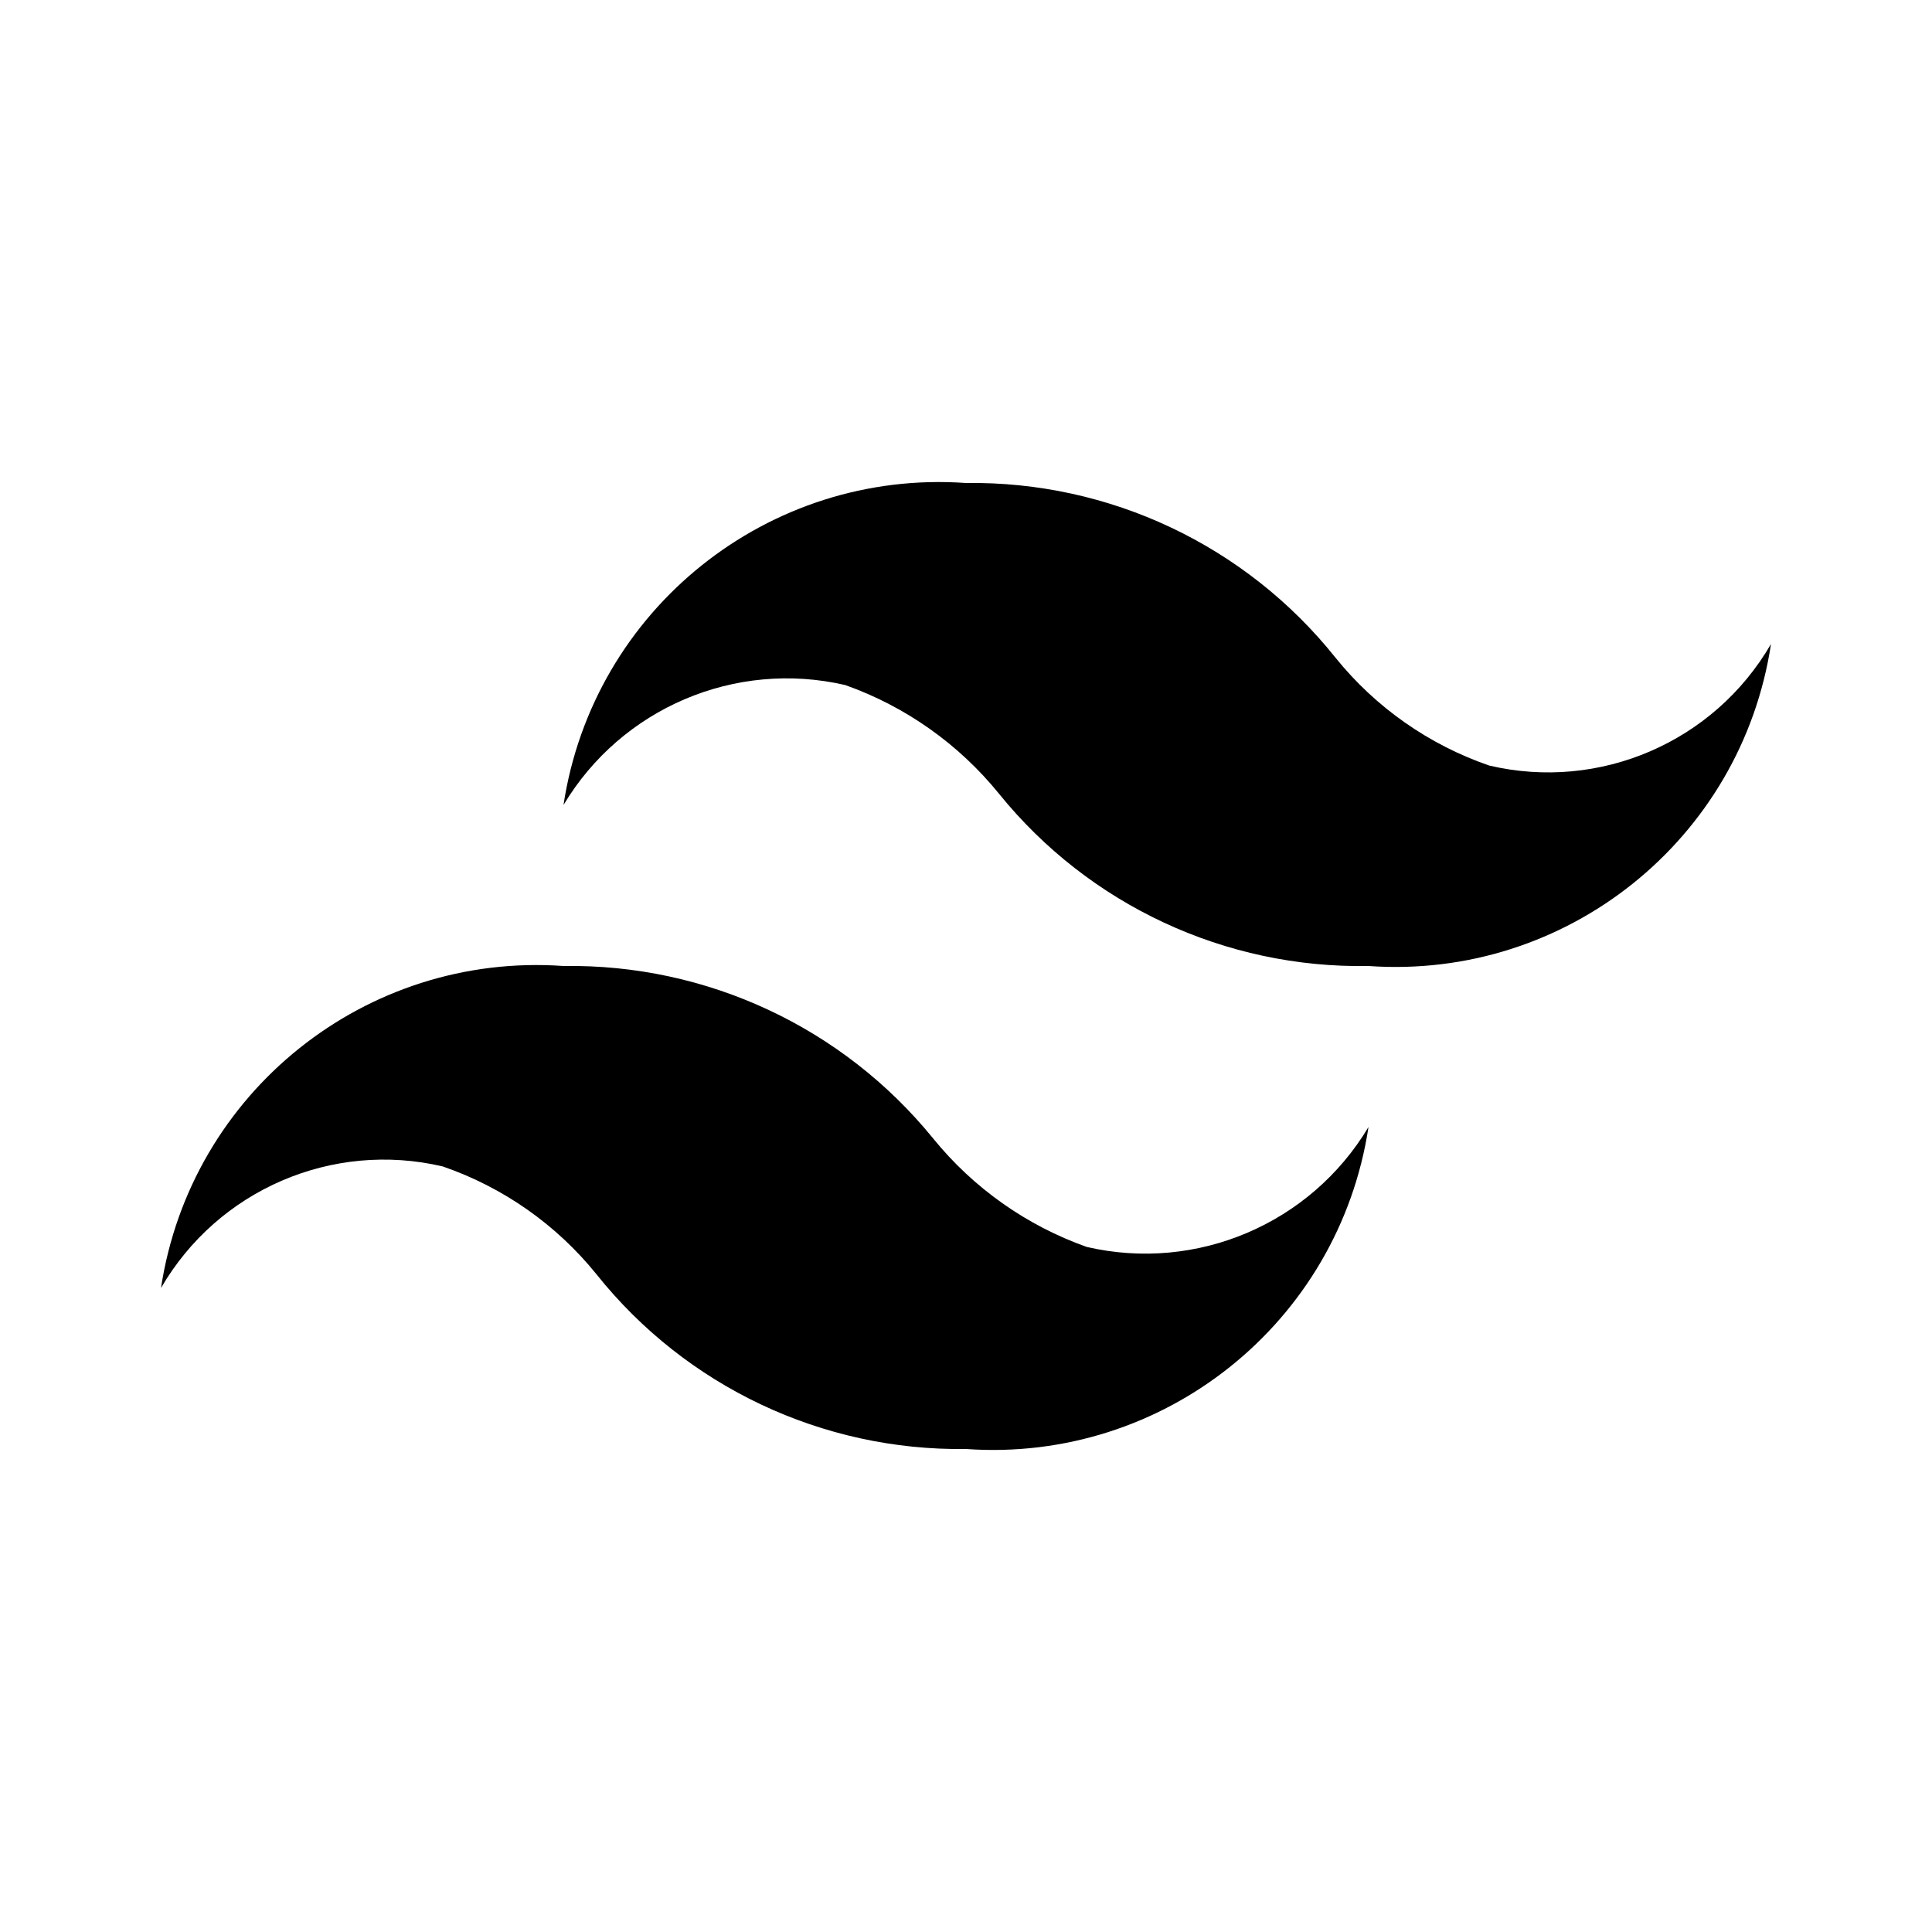
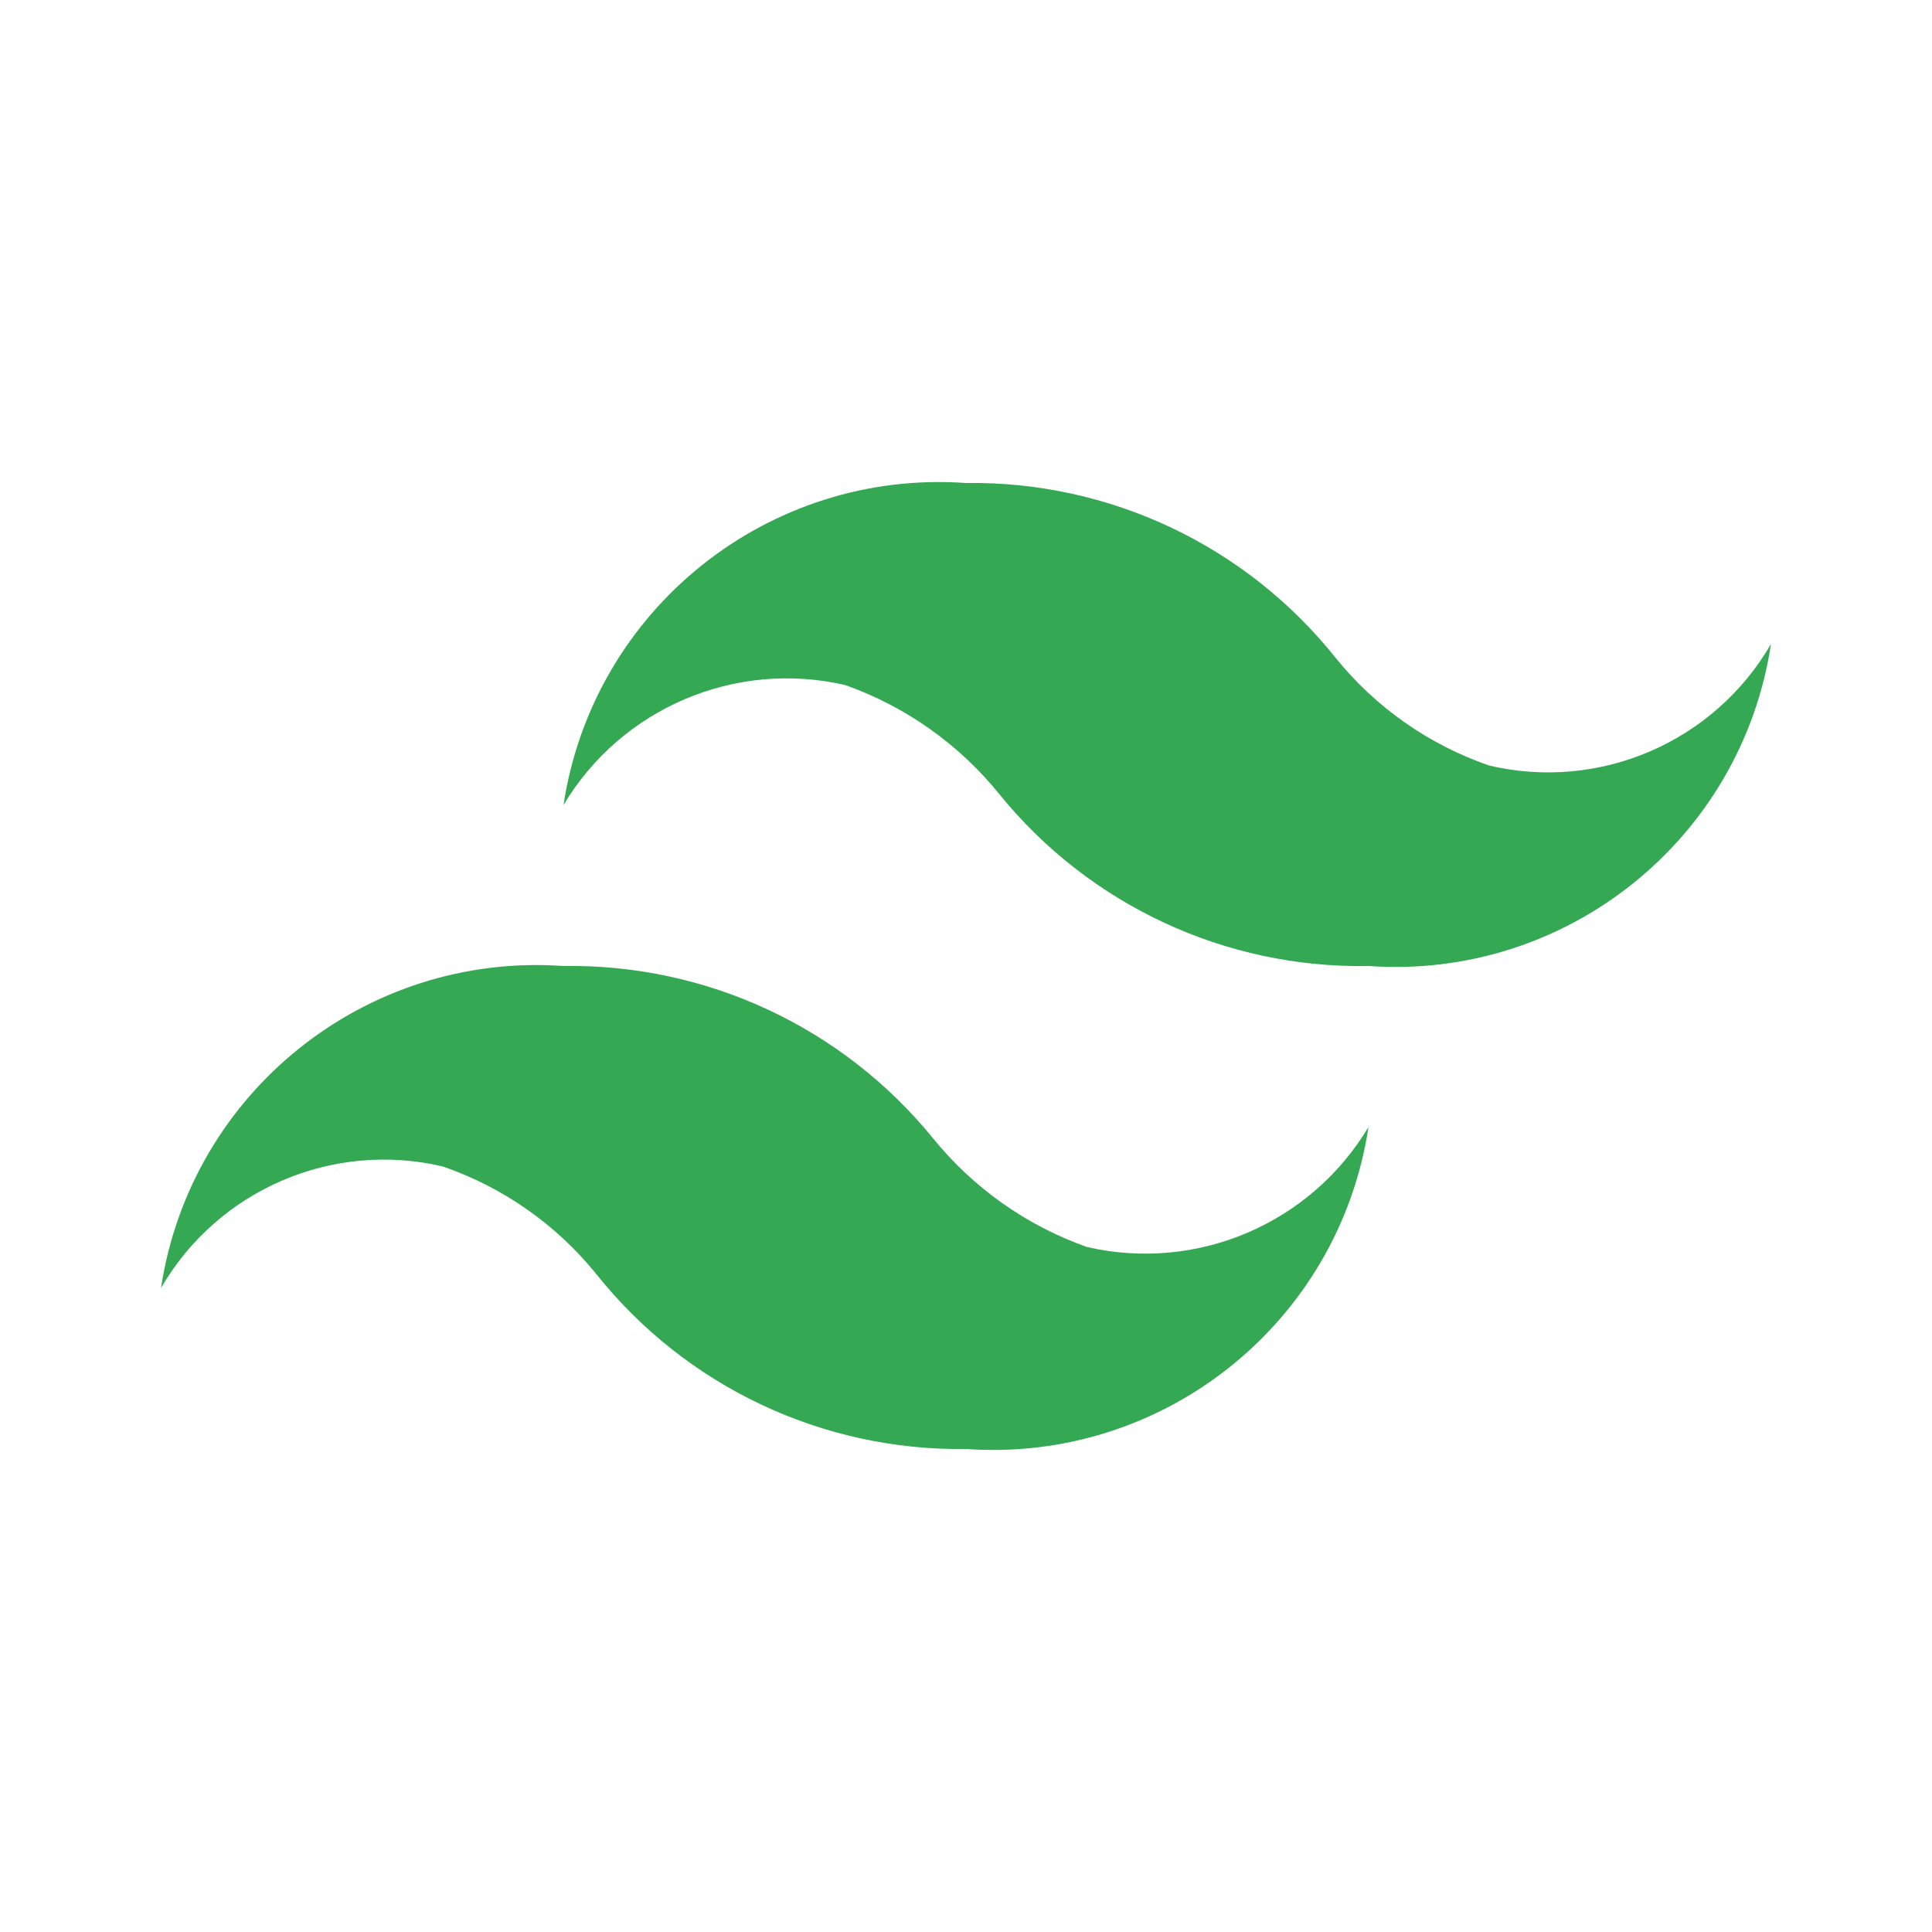
- <svg xmlns="http://www.w3.org/2000/svg" width="24" height="24" id="tailwind-css">
-   <path d="M18.5 9.51a4.22 4.22 0 0 1-1.91-1.34A5.77 5.77 0 0 0 12 6a4.72 4.72 0 0 0-5 4 3.23 3.23 0 0 1 3.5-1.49 4.32 4.32 0 0 1 1.91 1.35A5.77 5.77 0 0 0 17 12a4.72 4.72 0 0 0 5-4 3.2 3.2 0 0 1-3.5 1.51zm-13 4.98a4.22 4.22 0 0 1 1.91 1.34A5.77 5.77 0 0 0 12 18a4.72 4.72 0 0 0 5-4 3.23 3.23 0 0 1-3.5 1.49 4.32 4.32 0 0 1-1.91-1.35A5.8 5.8 0 0 0 7 12a4.72 4.72 0 0 0-5 4 3.2 3.2 0 0 1 3.5-1.51z" />
+ <svg xmlns="http://www.w3.org/2000/svg" viewBox="0 0 24 24" id="TailwindCss">
+   <path d="M18.5 9.51a4.22 4.22 0 0 1-1.91-1.34A5.77 5.77 0 0 0 12 6a4.72 4.72 0 0 0-5 4 3.23 3.23 0 0 1 3.5-1.49 4.32 4.32 0 0 1 1.91 1.35A5.77 5.77 0 0 0 17 12a4.72 4.72 0 0 0 5-4 3.2 3.2 0 0 1-3.5 1.51zm-13 4.98a4.22 4.22 0 0 1 1.91 1.34A5.77 5.77 0 0 0 12 18a4.72 4.72 0 0 0 5-4 3.23 3.23 0 0 1-3.5 1.49 4.32 4.32 0 0 1-1.91-1.35A5.8 5.8 0 0 0 7 12a4.72 4.72 0 0 0-5 4 3.2 3.2 0 0 1 3.5-1.51z" fill="#34a853" class="color000000 svgShape" />
</svg>
